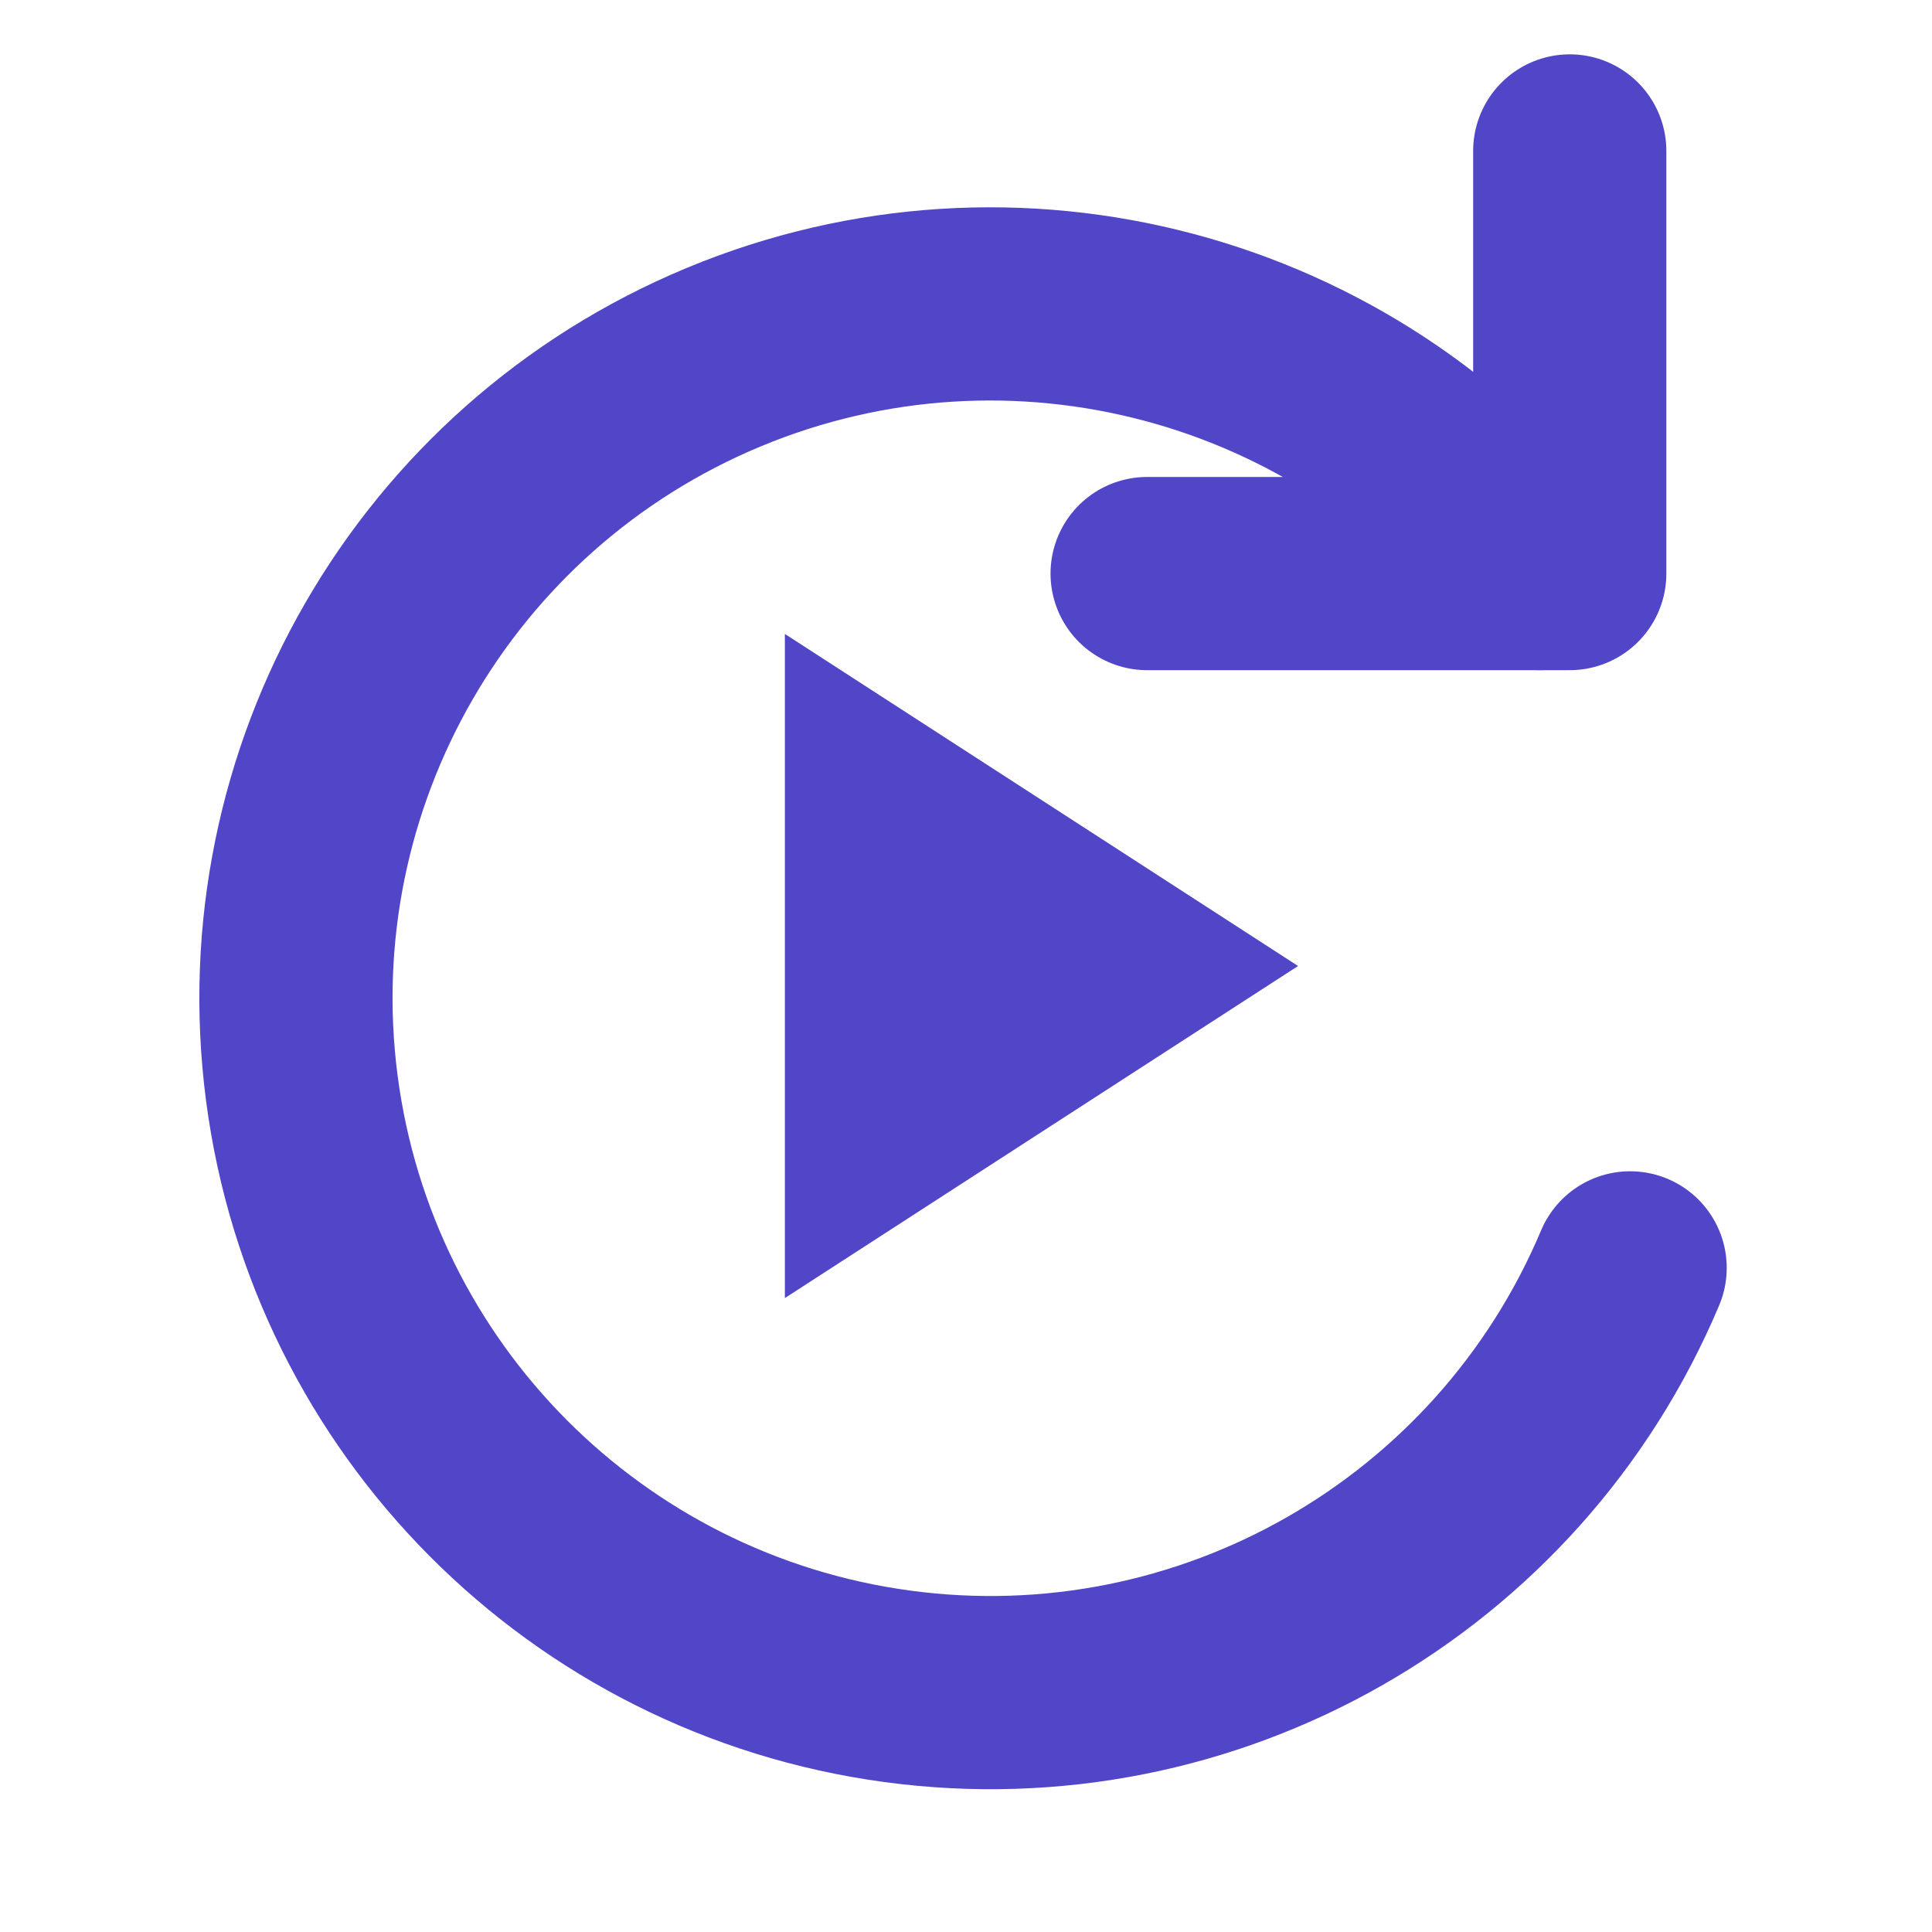
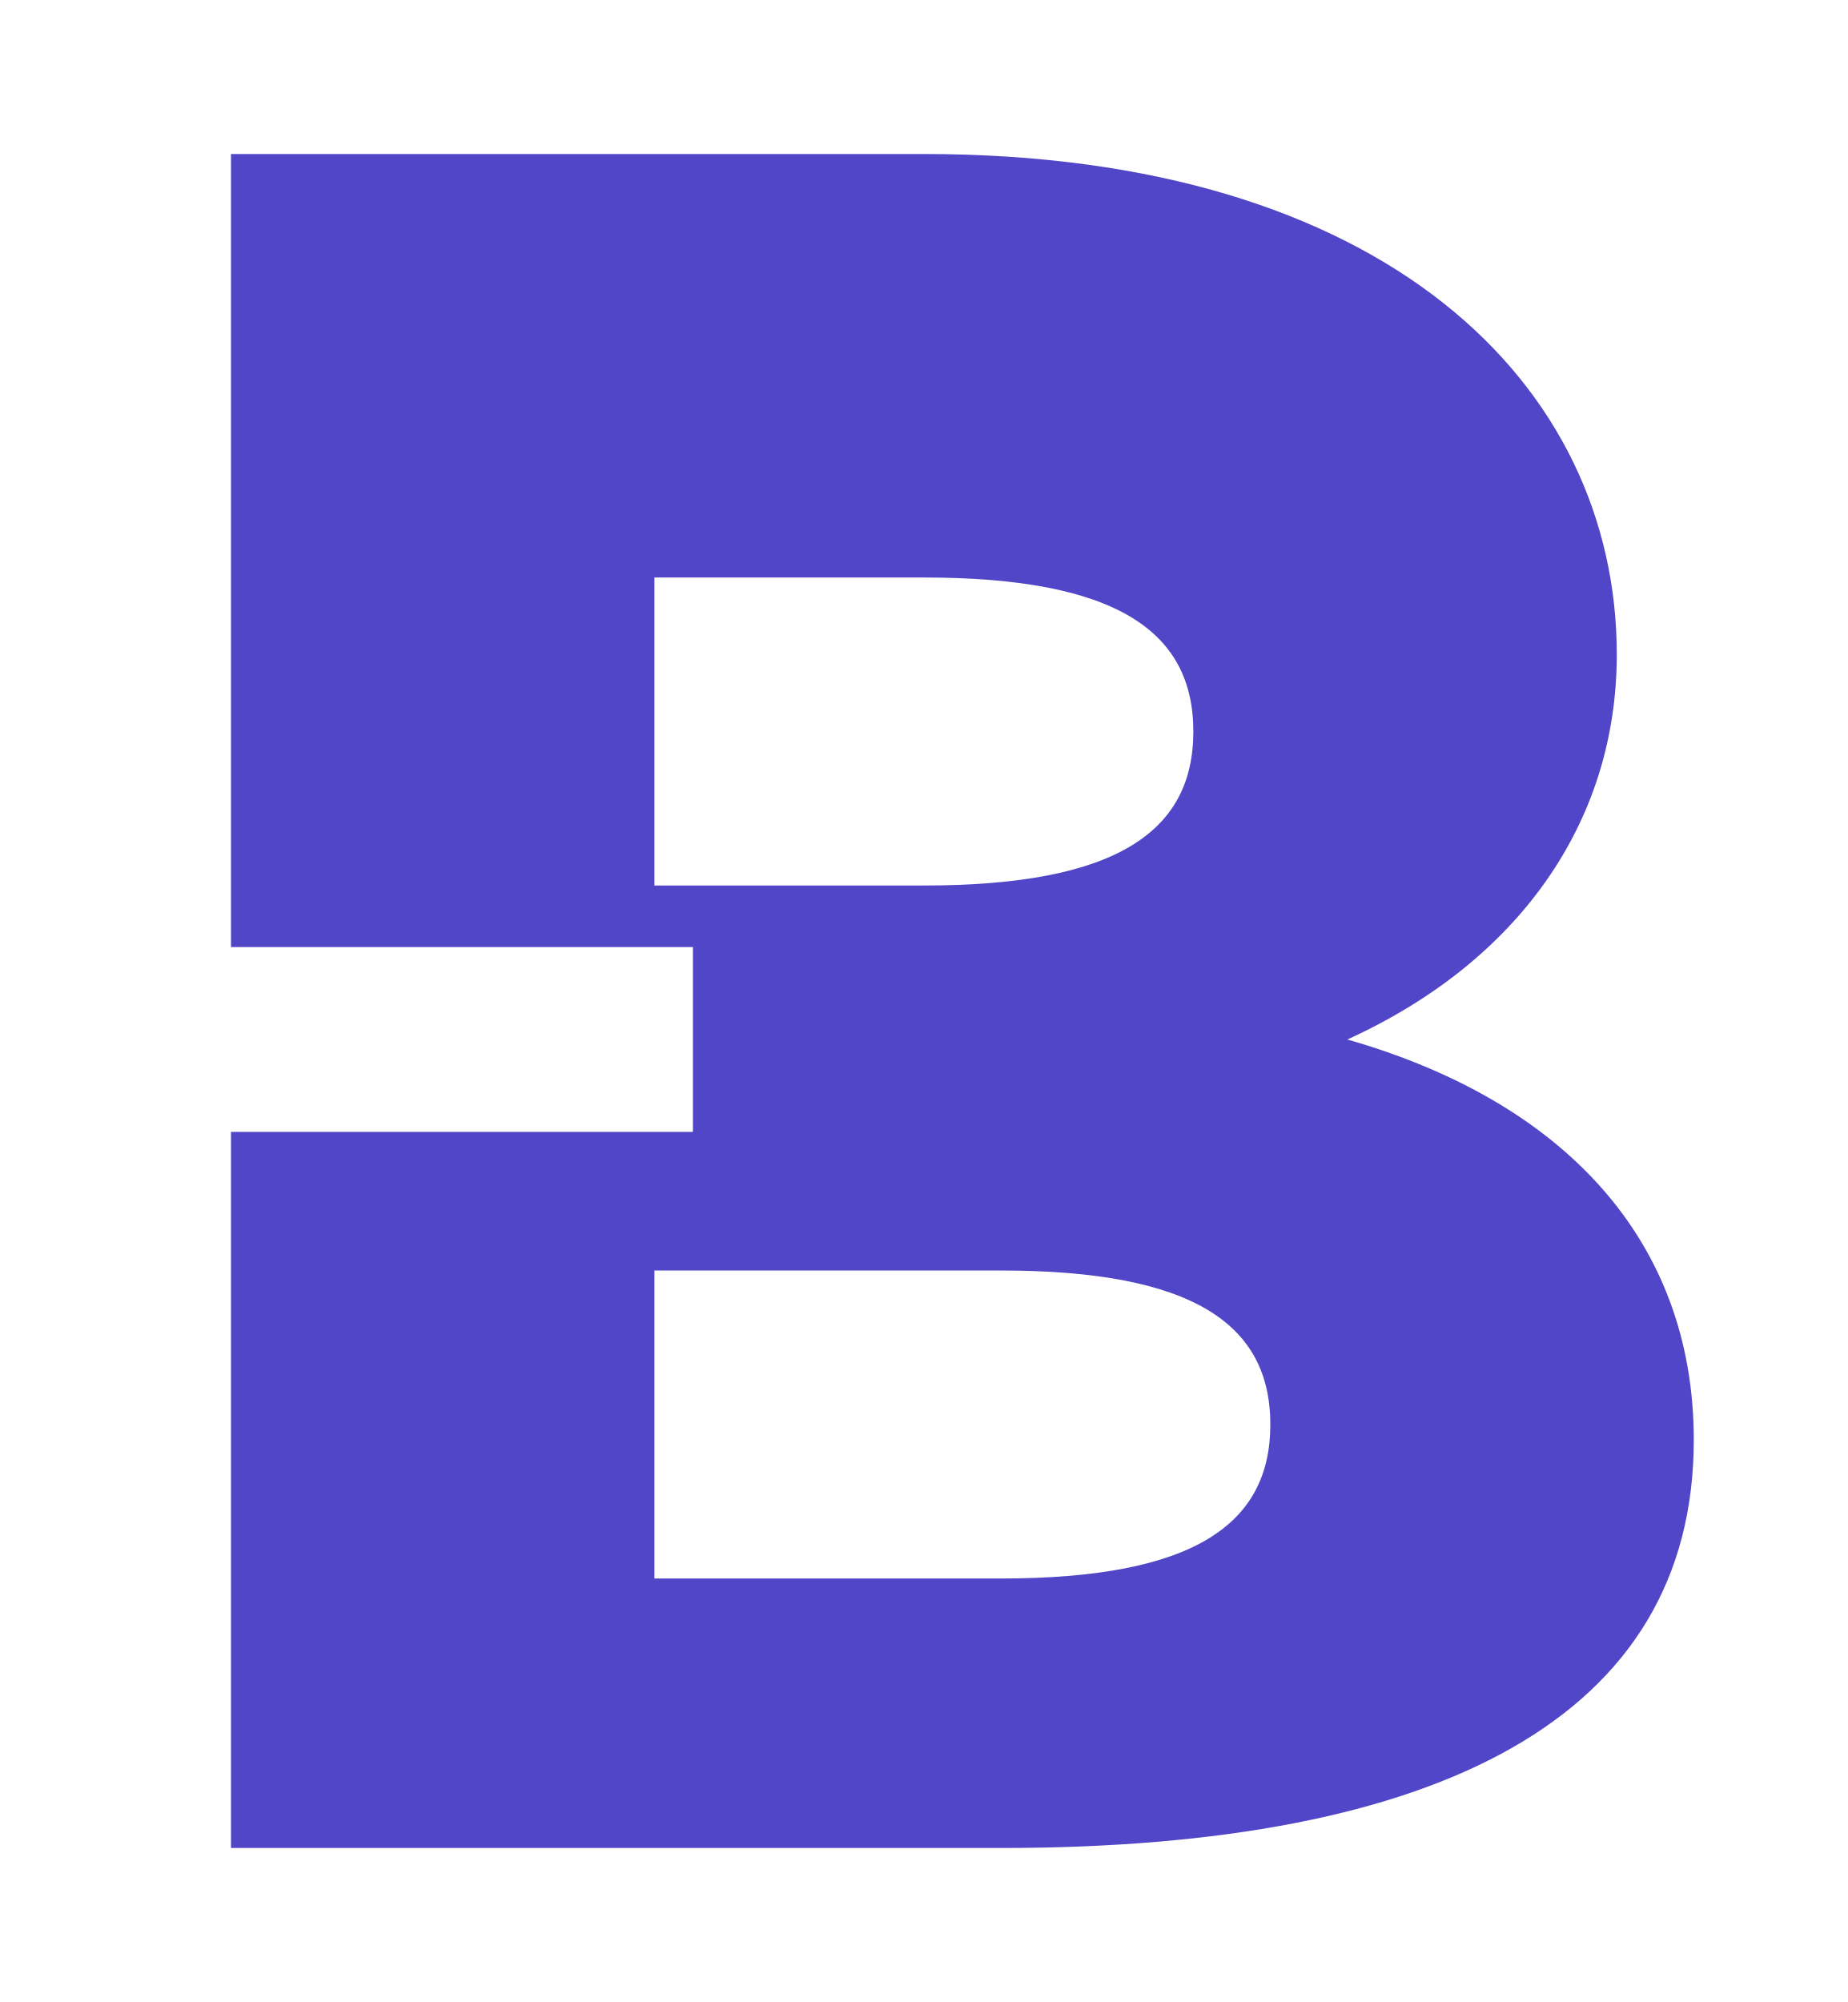
- <svg xmlns="http://www.w3.org/2000/svg" viewBox="0 0 32 32" fill="none">
+ <svg xmlns="http://www.w3.org/2000/svg" viewBox="4 3 24 26">
  <style>
    svg { color: #5146c8; }
    @media (prefers-color-scheme: dark) { svg { color: #ddd7fc; } }
  </style>
-   <path d="M25.5 9.5A11.5 11.5 0 1 0 27 21" stroke="currentColor" stroke-width="3.2" stroke-linecap="round" />
-   <path d="M19 9.5h7v-7" stroke="currentColor" stroke-width="3.2" stroke-linecap="round" stroke-linejoin="round" />
-   <path d="M13 10.5v11l8.5-5.5z" fill="currentColor" stroke-linejoin="round" />
+   <path d="M7 15.3V5h9c6 0 9 3 9 6.5 0 2.2-1.3 4-3.5 5 2.8.8 4.5 2.6 4.5 5.2C26 25.3 22.7 27 17 27H7v-9.3h6v-2.4H7Zm5.5-4.8H16c2.5 0 3.5.7 3.5 2s-1 2-3.5 2h-3.5v-4Zm0 9H17c2.5 0 3.5.7 3.5 2s-1 2-3.5 2h-4.5v-4Z" fill="currentColor" fill-rule="evenodd" clip-rule="evenodd" />
</svg>
